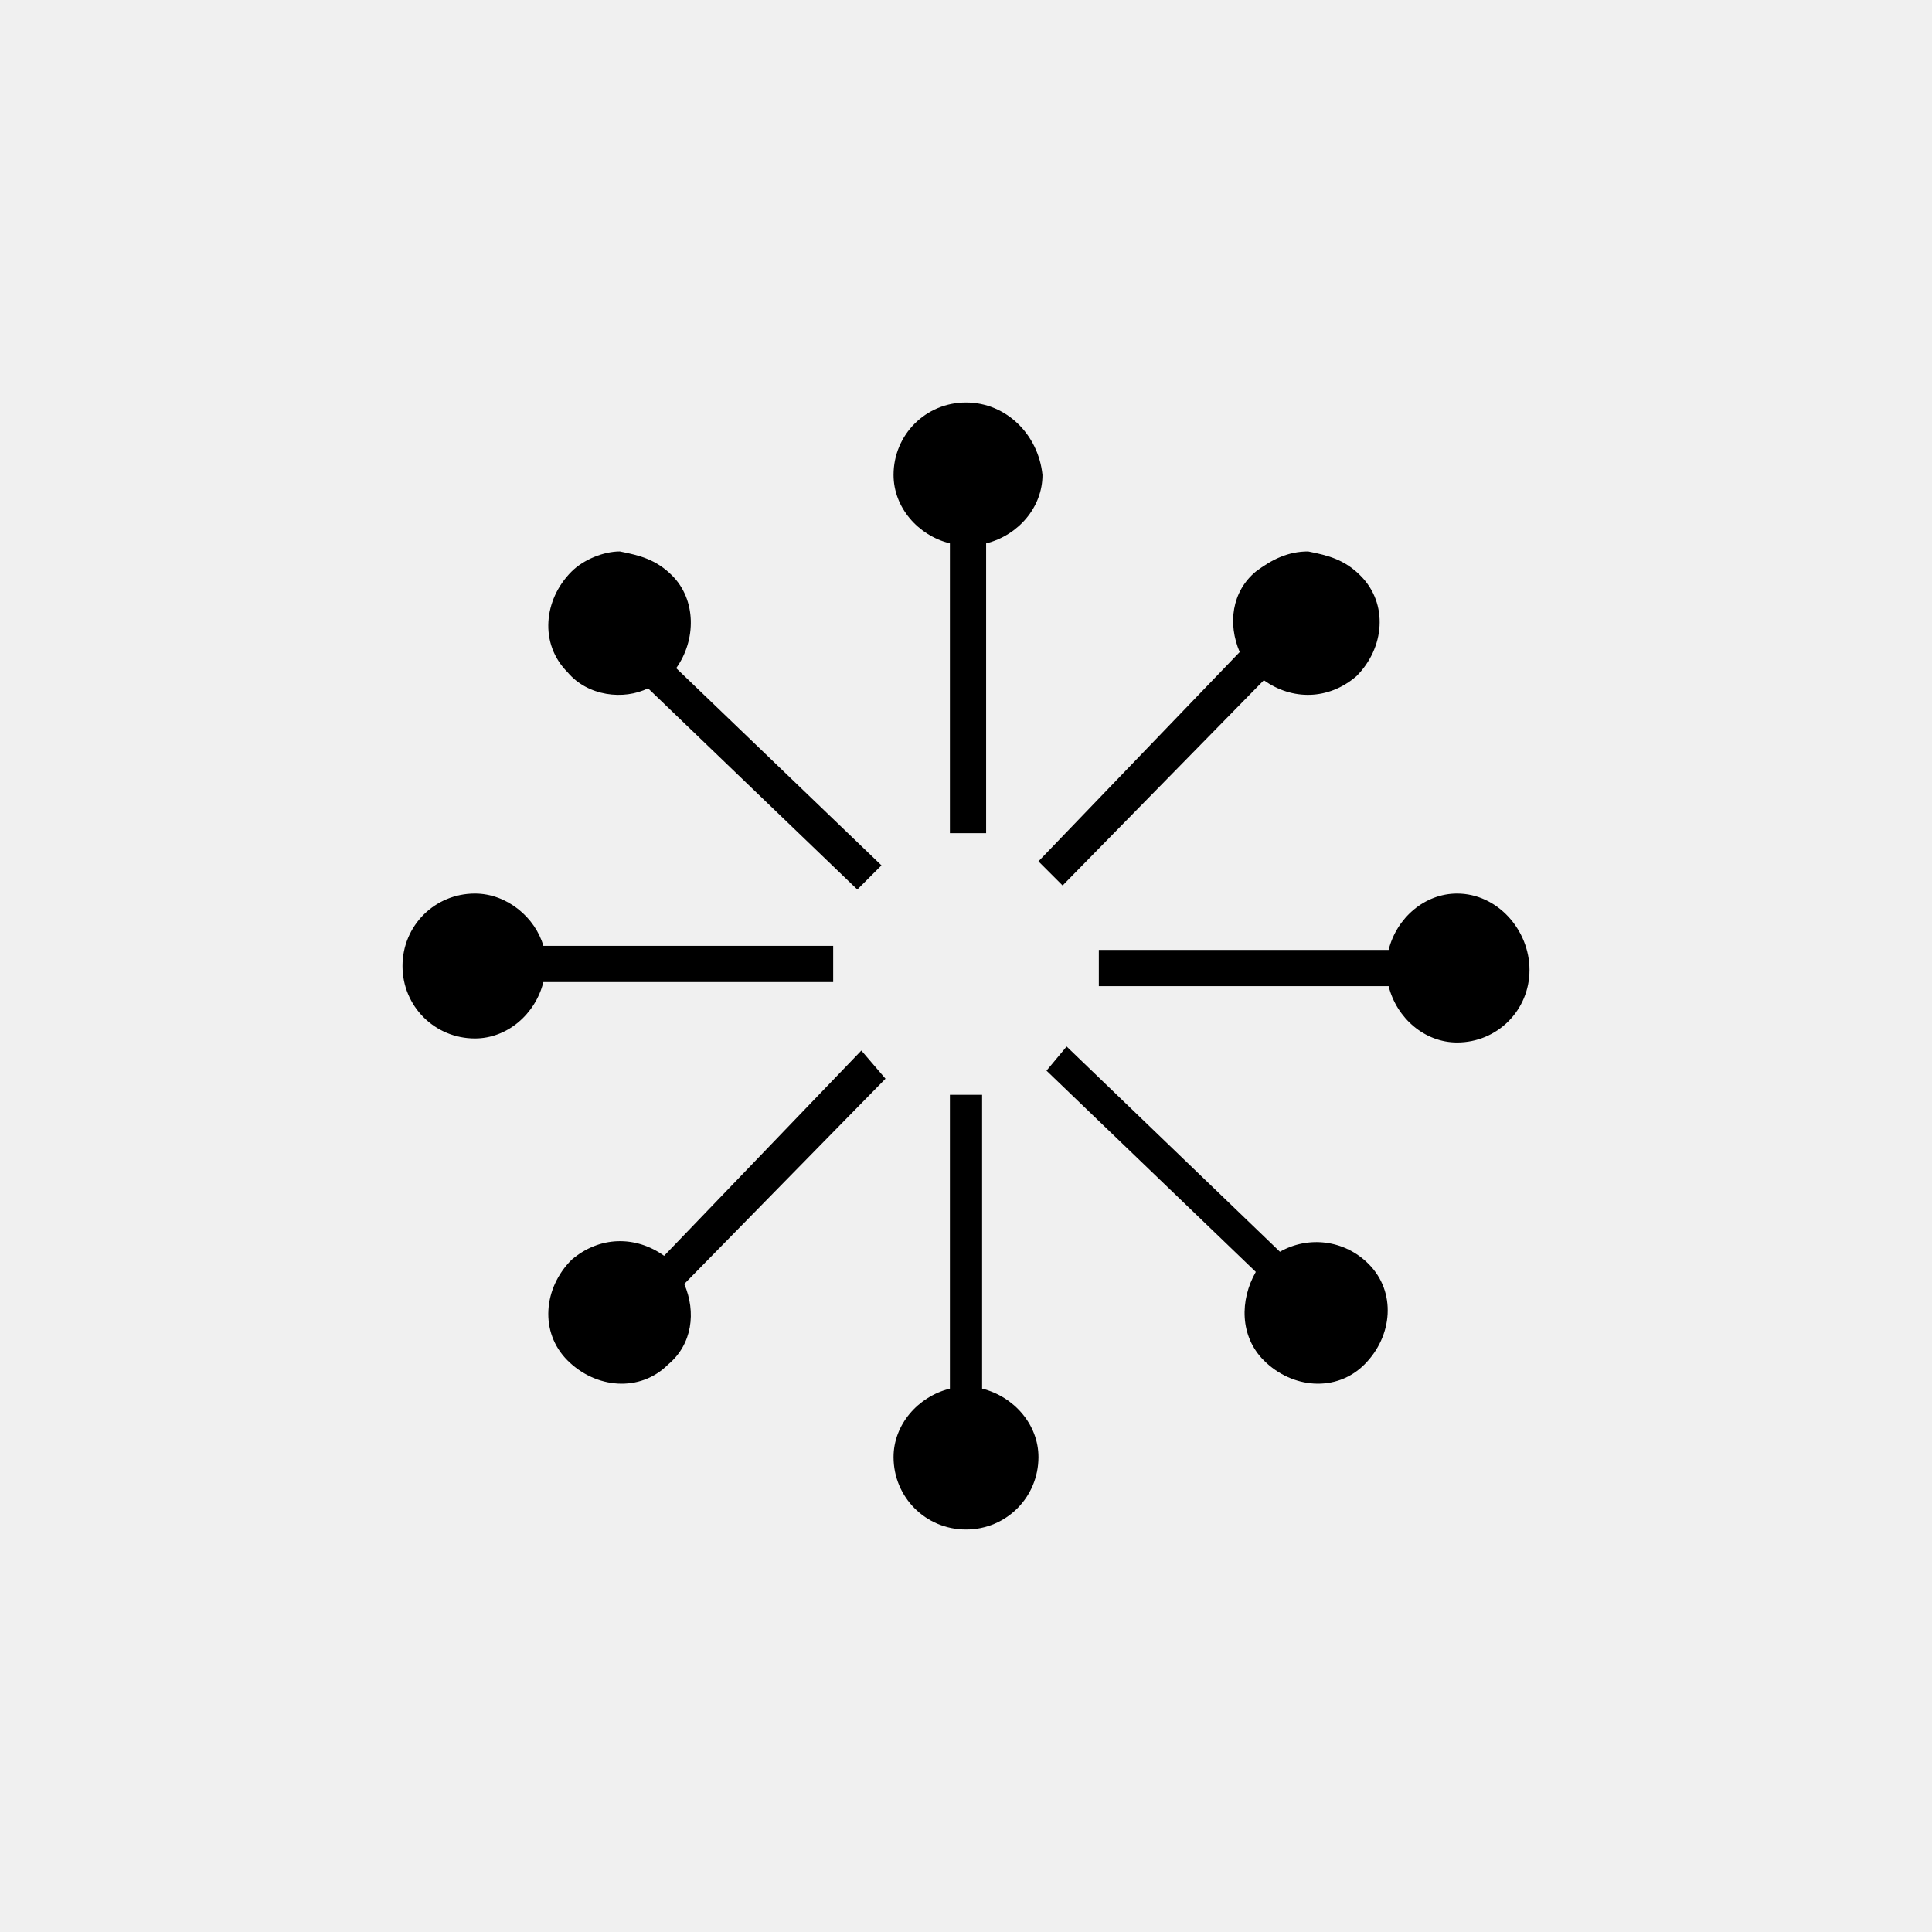
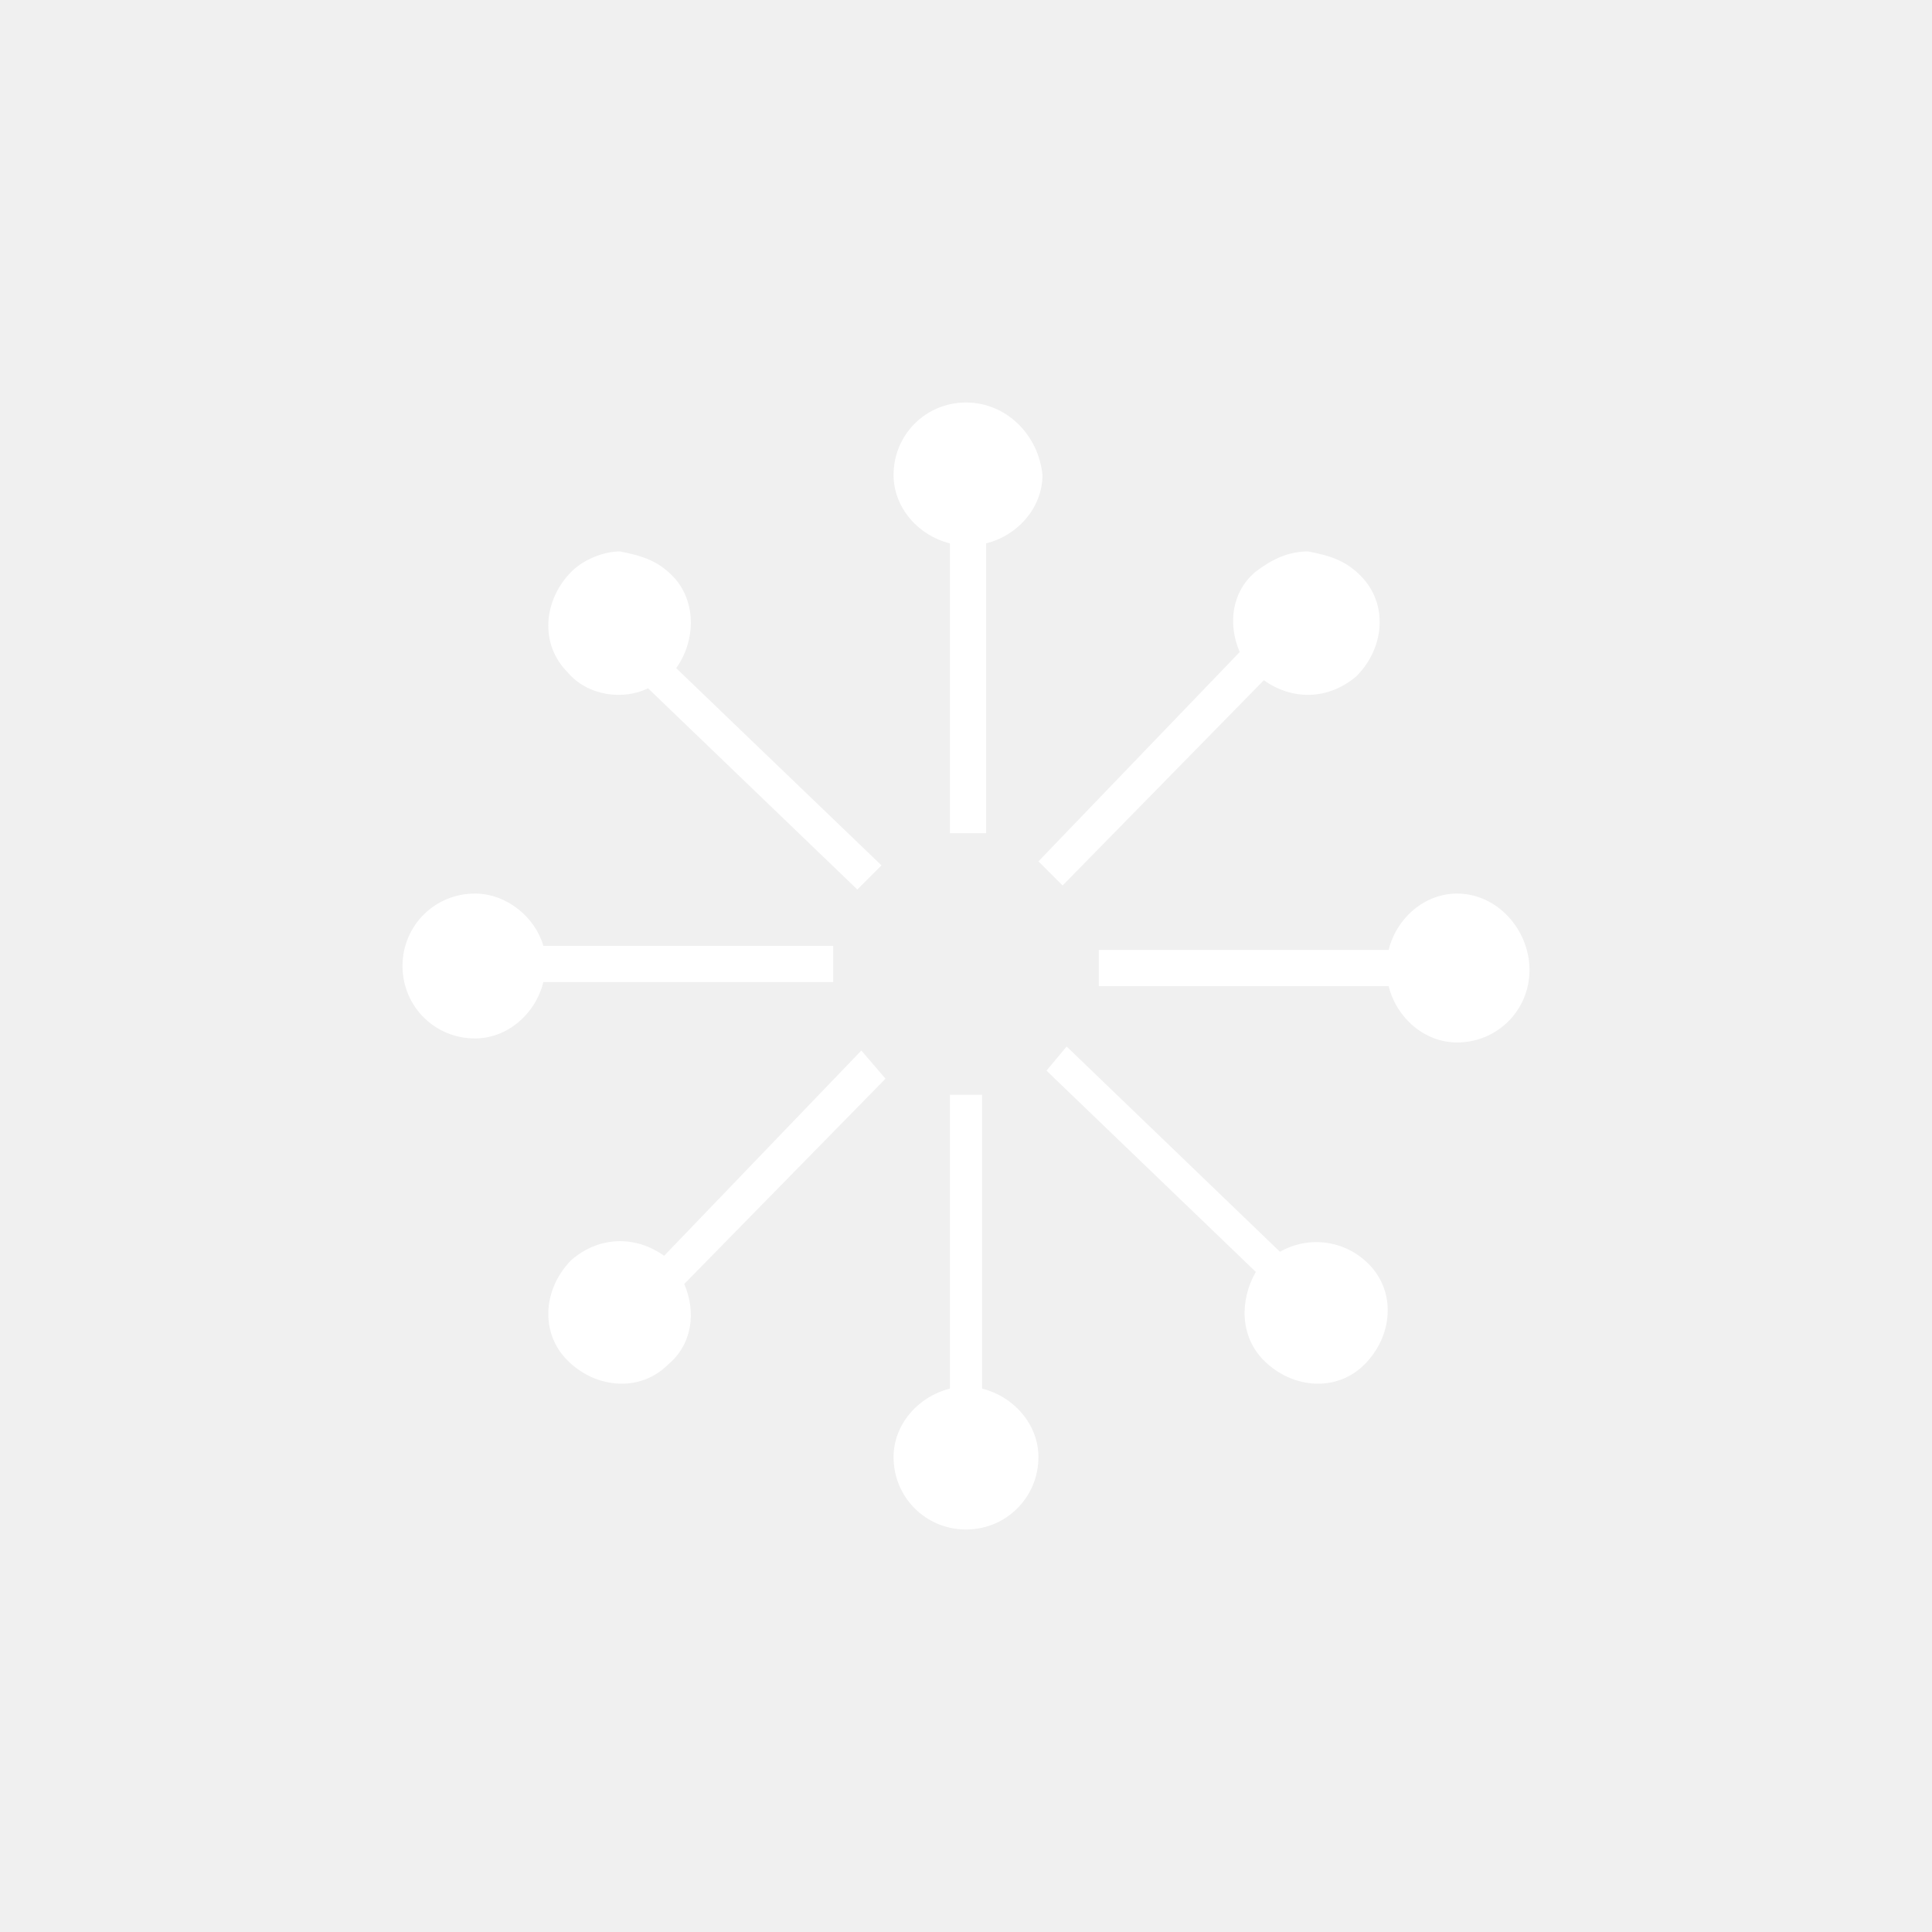
<svg xmlns="http://www.w3.org/2000/svg" version="1.1" id="Layer_1" x="0px" y="0px" viewBox="0 0 48 48" style="enable-background:new 0 0 48 48;" xml:space="preserve">
  <style type="text/css">
- 	.st0{fill-rule:evenodd;clip-rule:evenodd;}
+ 	.st0{fill: #ffffff;fill-rule:evenodd;clip-rule:evenodd;}
</style>
  <path class="st0" d="M23.6,27.2v7.3c-0.8,0.2-1.4,0.9-1.4,1.7c0,1,0.8,1.8,1.8,1.8s1.8-0.8,1.8-1.8c0-0.8-0.6-1.5-1.4-1.7v-7.3H23.6  z M21.4,26.1l-4.9,5.1c-0.7-0.5-1.6-0.5-2.3,0.1c-0.7,0.7-0.8,1.8-0.1,2.5c0.7,0.7,1.8,0.8,2.5,0.1c0.6-0.5,0.7-1.3,0.4-2l5-5.1  L21.4,26.1z M26.5,26L26,26.6l5.2,5c-0.4,0.7-0.4,1.6,0.2,2.2c0.7,0.7,1.8,0.8,2.5,0.1c0.7-0.7,0.8-1.8,0.1-2.5  c-0.6-0.6-1.5-0.7-2.2-0.3L26.5,26z M36.2,22.2c-0.8,0-1.5,0.6-1.7,1.4h-7.2v0.9h7.2c0.2,0.8,0.9,1.4,1.7,1.4c1,0,1.8-0.8,1.8-1.8  S37.2,22.2,36.2,22.2z M11.8,22.2c-1,0-1.8,0.8-1.8,1.8s0.8,1.8,1.8,1.8c0.8,0,1.5-0.6,1.7-1.4h7.2v-0.9h-7.2  C13.3,22.8,12.6,22.2,11.8,22.2z M32.5,13.7c-0.5,0-0.9,0.2-1.3,0.5c-0.6,0.5-0.7,1.3-0.4,2l-5,5.2l0.6,0.6l5-5.1  c0.7,0.5,1.6,0.5,2.3-0.1c0.7-0.7,0.8-1.8,0.1-2.5C33.4,13.9,33,13.8,32.5,13.7z M15.4,13.7c-0.4,0-0.9,0.2-1.2,0.5  c-0.7,0.7-0.8,1.8-0.1,2.5c0.5,0.6,1.4,0.7,2,0.4l5.2,5l0.6-0.6l-5.1-4.9c0.5-0.7,0.5-1.7-0.1-2.3C16.3,13.9,15.9,13.8,15.4,13.7z   M24,10c-1,0-1.8,0.8-1.8,1.8c0,0.8,0.6,1.5,1.4,1.7v7.2h0.9v-7.2c0.8-0.2,1.4-0.9,1.4-1.7C25.8,10.8,25,10,24,10z" />
</svg>
